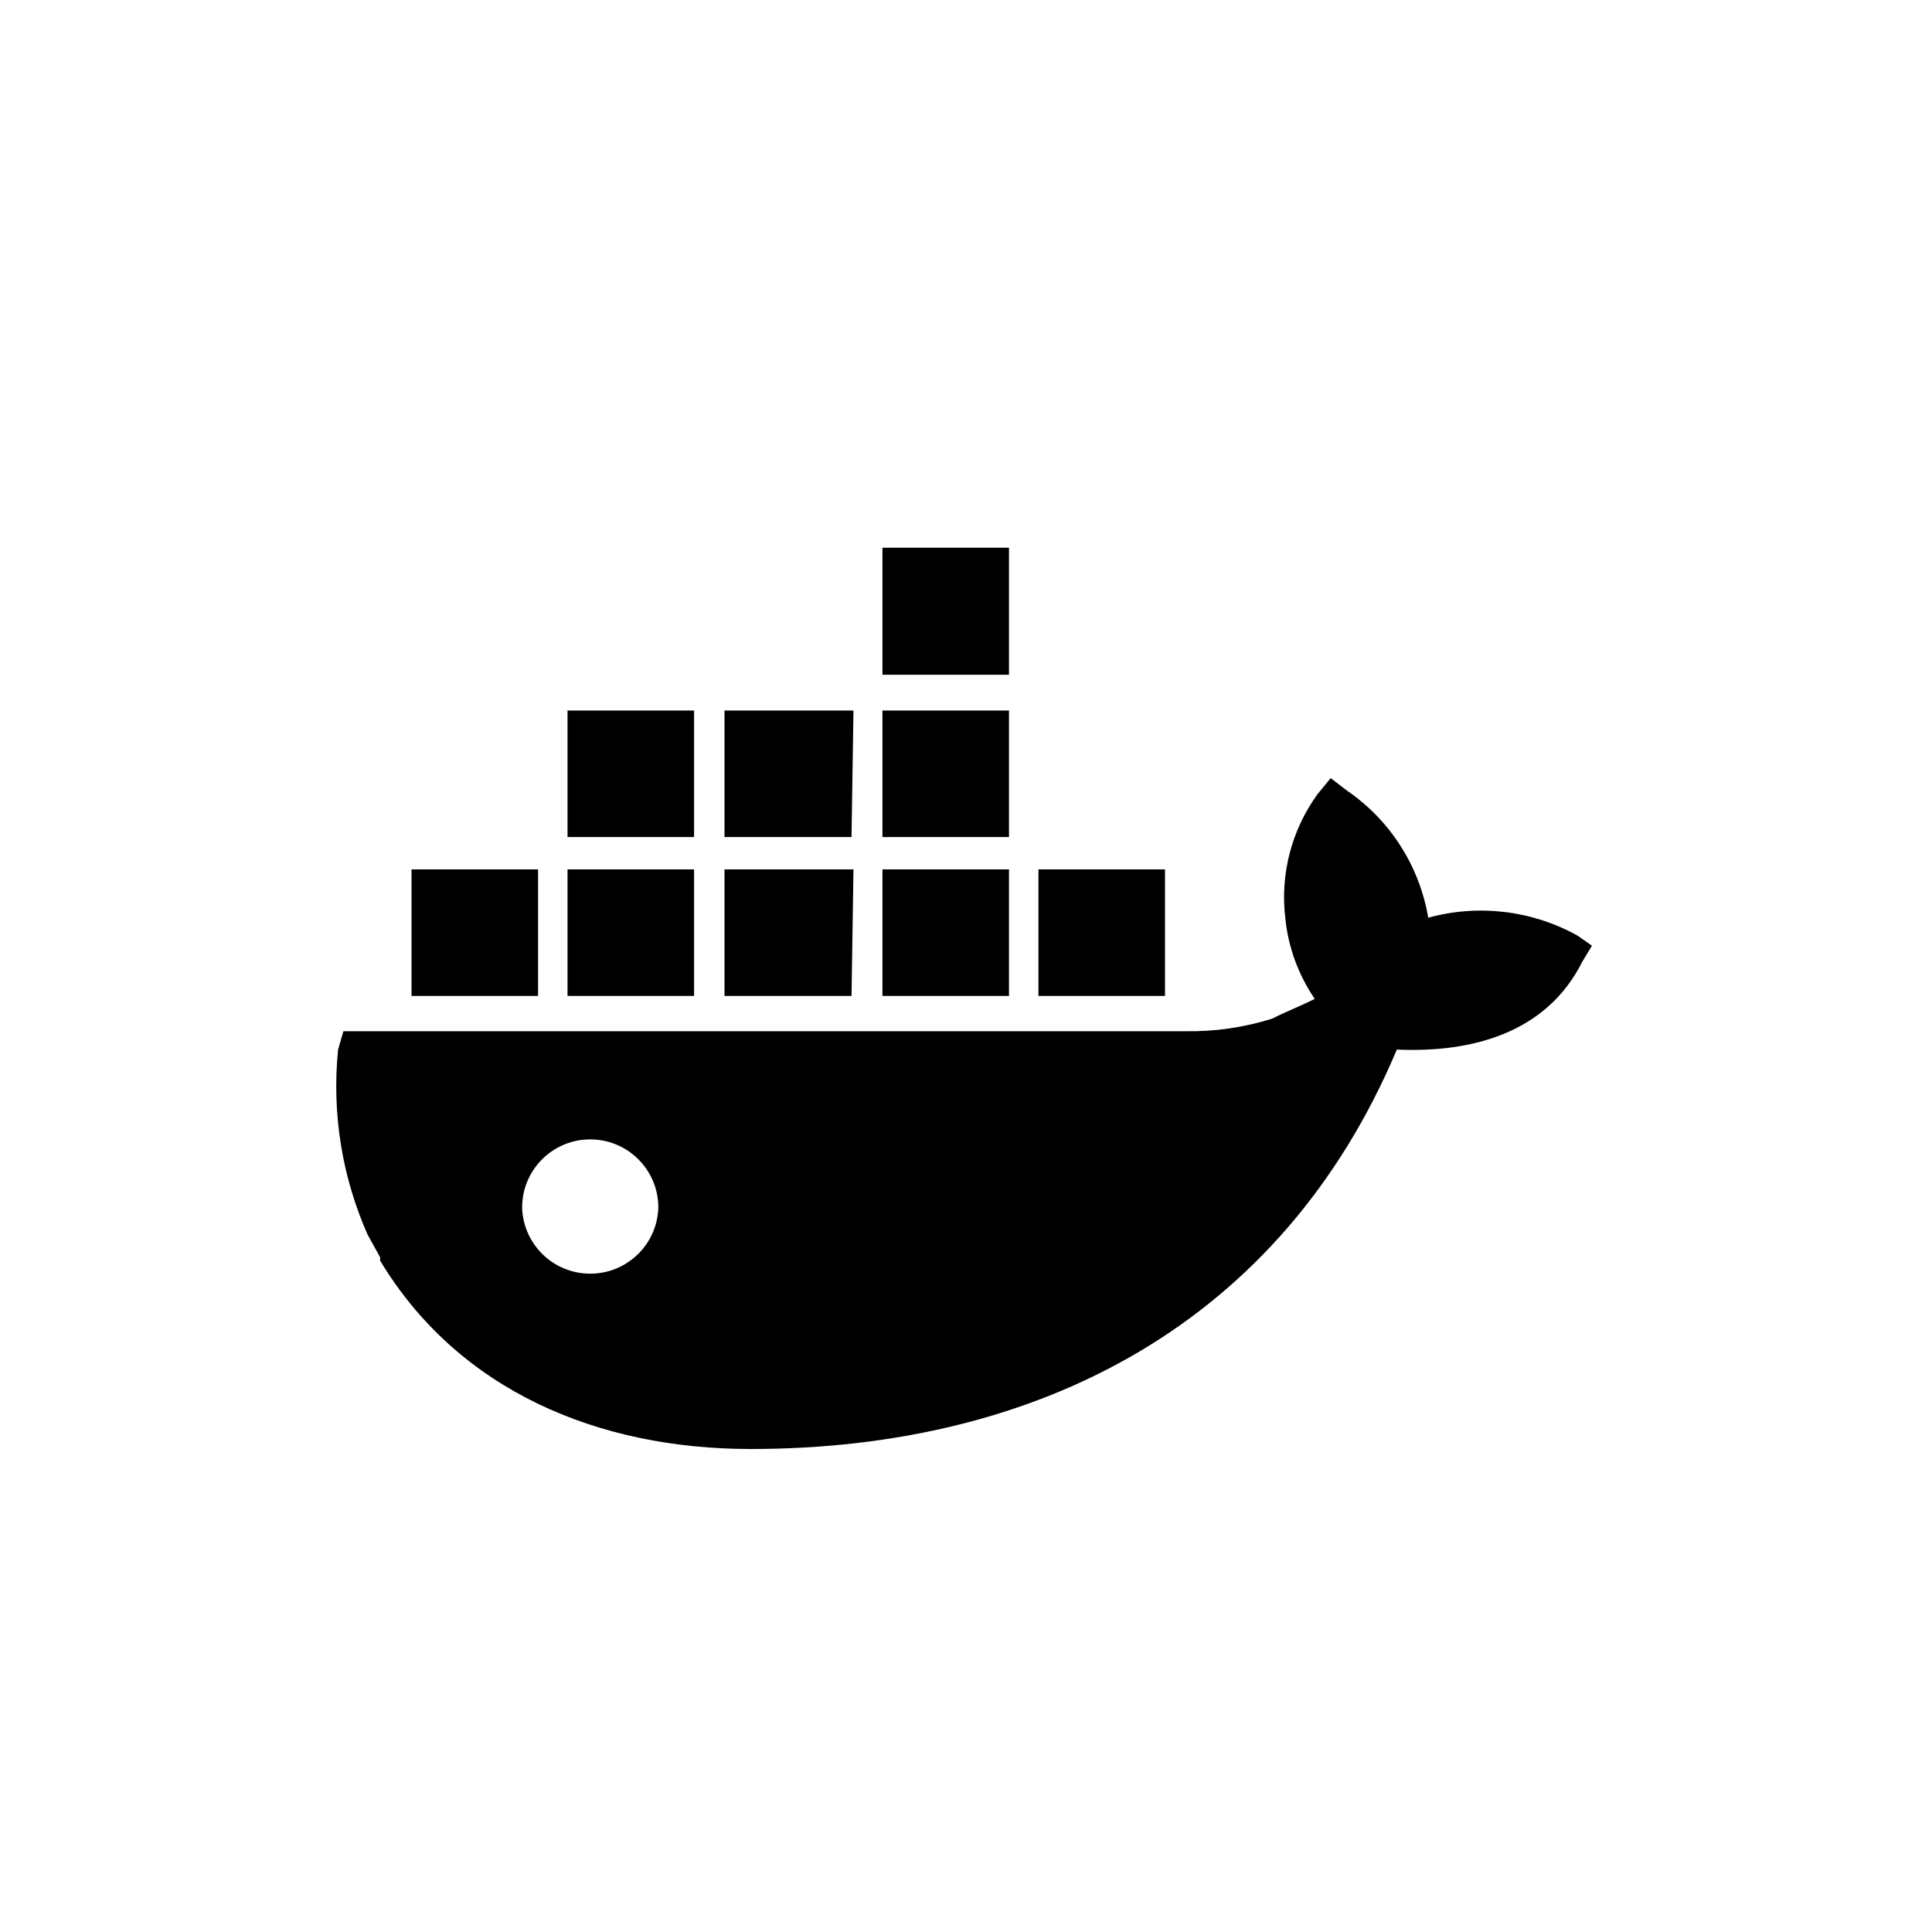
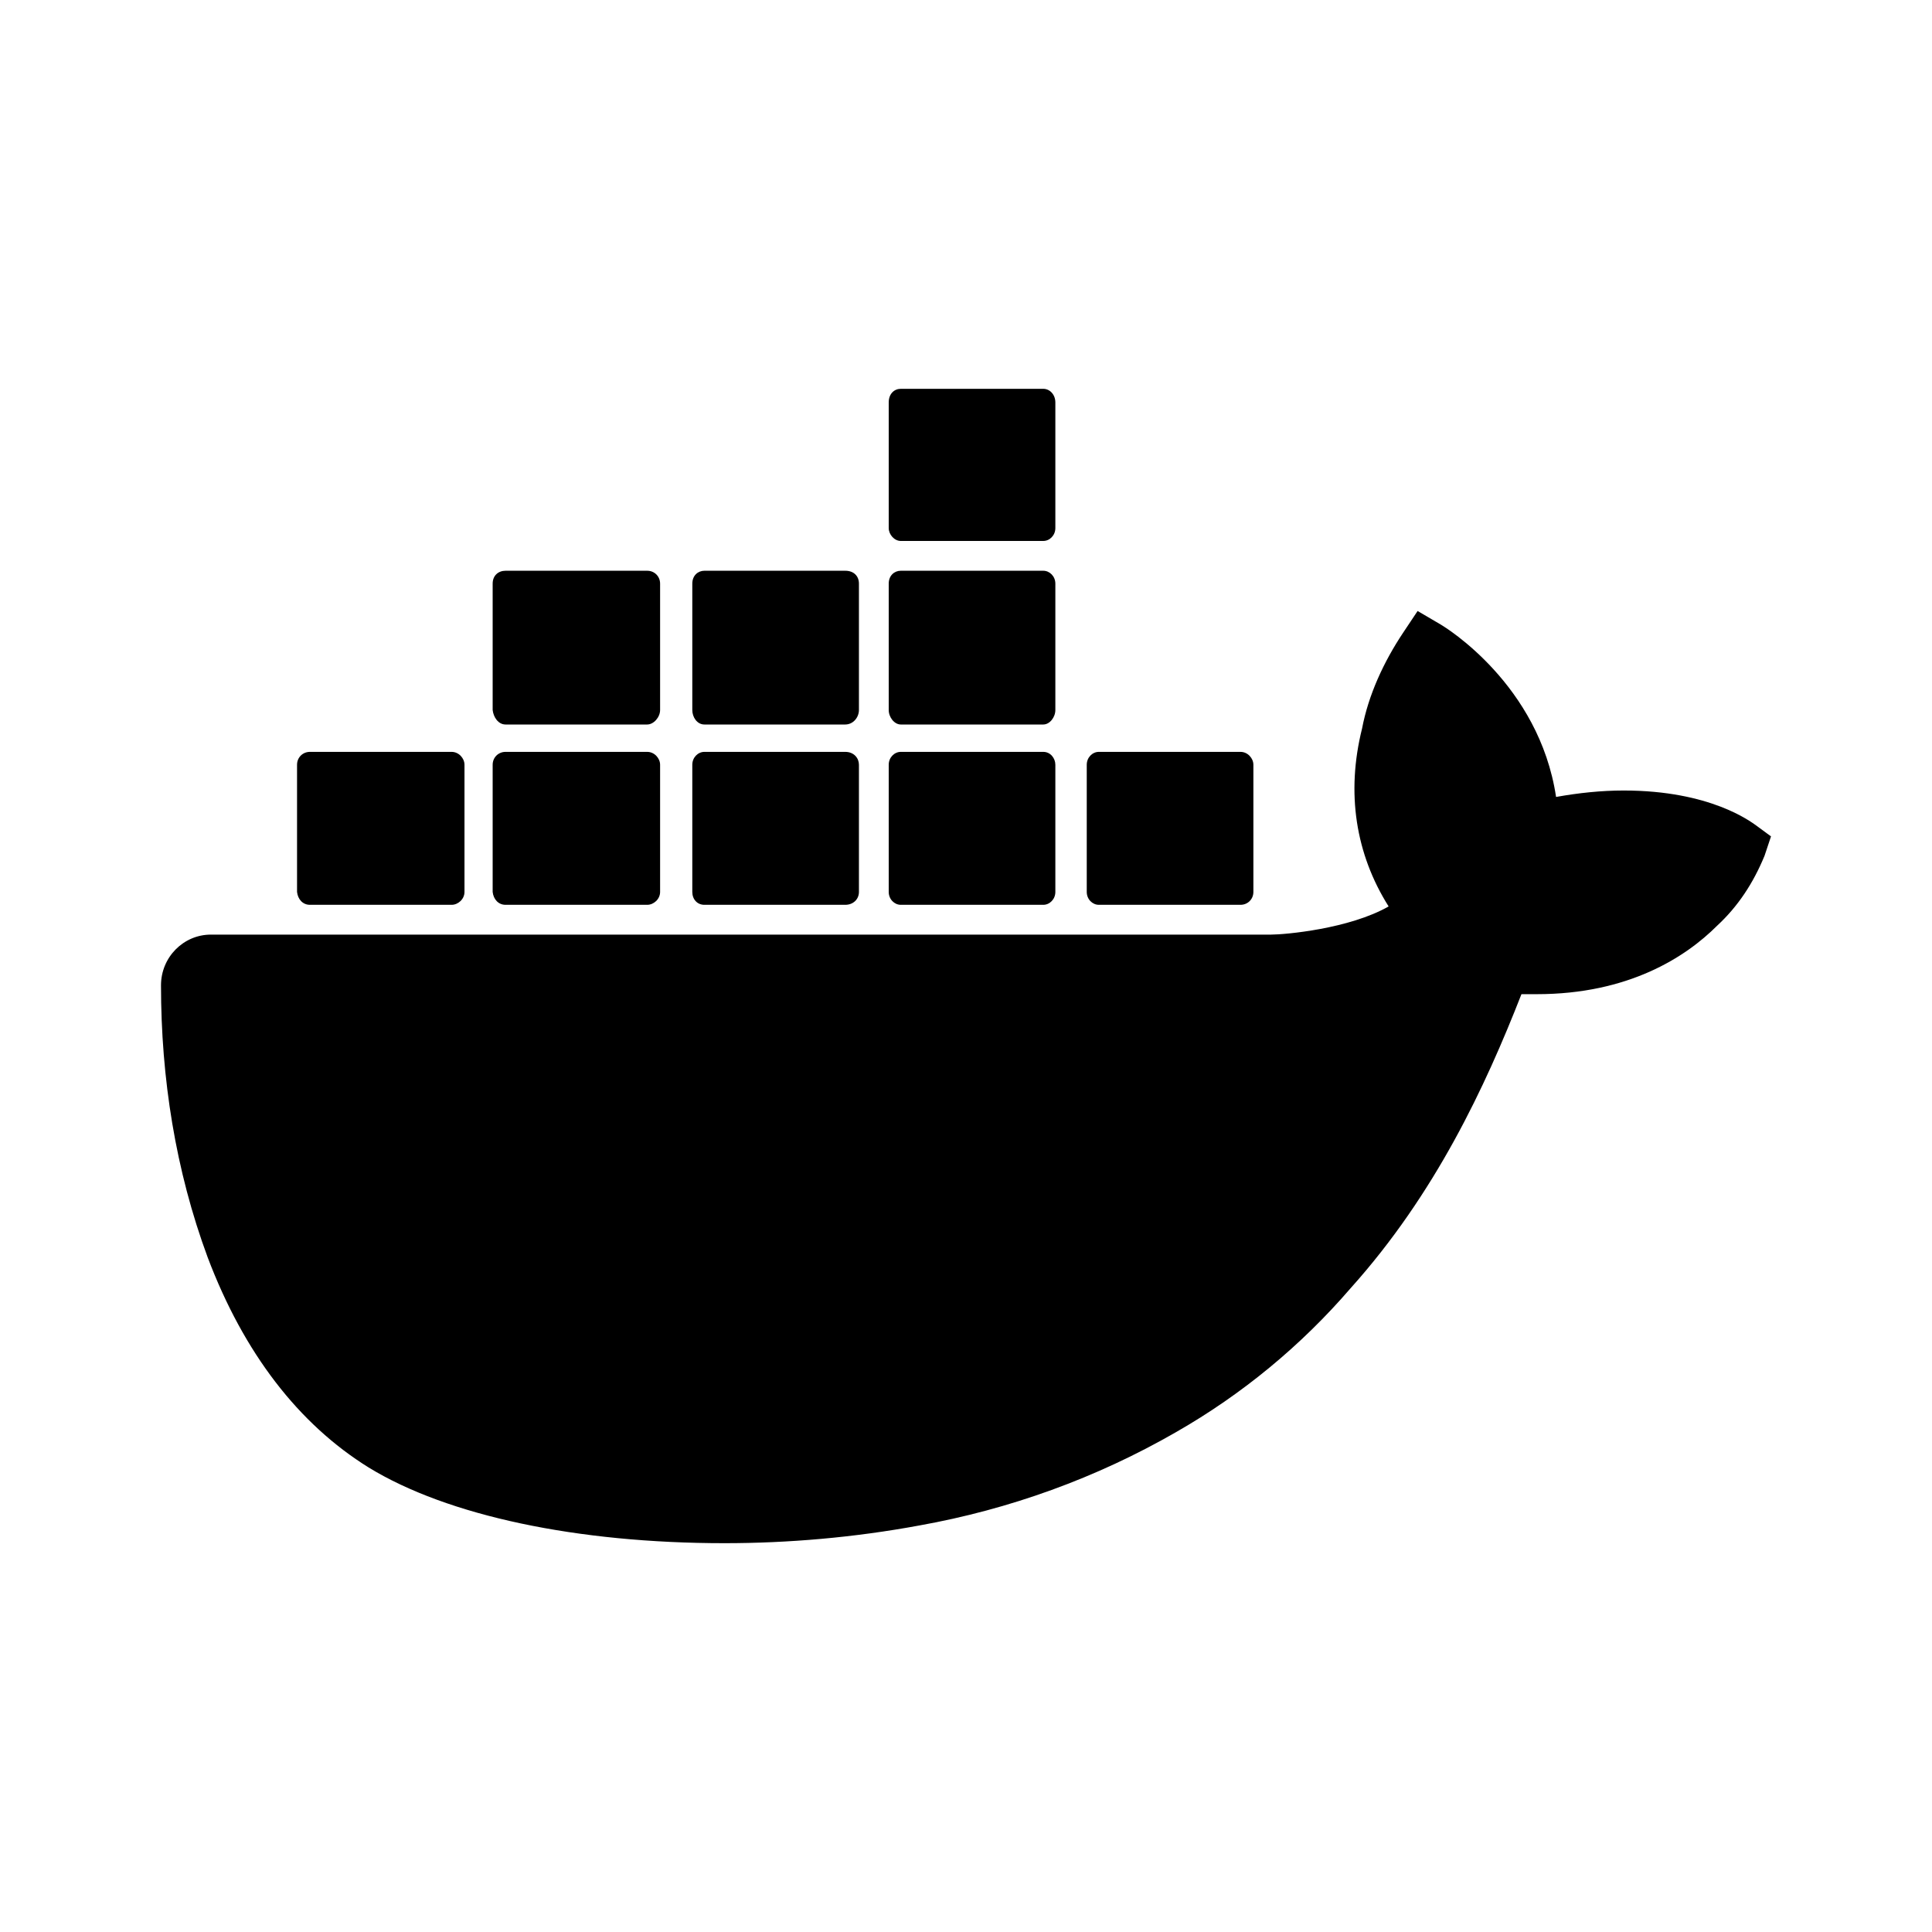
- <svg xmlns="http://www.w3.org/2000/svg" viewBox="0 0 40 40">
-   <g id="Docker">
-     <path d="M32.66,19.37A4.12,4.12,0,0,0,29.57,19a4,4,0,0,0-1.68-2.63l-.34-.26-.27.33A3.63,3.63,0,0,0,26.61,19a3.59,3.59,0,0,0,.61,1.68c-.27.14-.61.27-.88.41a5.67,5.67,0,0,1-1.81.26H7.11L7,21.73a7.58,7.58,0,0,0,.61,3.83l.26.47v.07c1.62,2.69,4.51,3.9,7.67,3.9,6,0,11-2.62,13.38-8.27,1.55.07,3.1-.34,3.84-1.82l.2-.33Zm-20.44,7A1.41,1.41,0,0,1,10.81,25a1.41,1.41,0,0,1,2.82,0A1.41,1.41,0,0,1,12.22,26.37ZM20.89,18H18.27v2.62h2.62Zm0-3.29H18.27v2.62h2.62Zm0-3.37H18.27v2.63h2.62ZM24.12,18H21.5v2.62h2.62Zm-9.75,0H11.75v2.62h2.62V18Zm3.3,0H15v2.62h2.63Zm-6.53,0H8.52v2.62h2.62V18Zm6.53-3.29H15v2.62h2.63Zm-3.3,0H11.75v2.62h2.62V14.67Z" />
-   </g>
+ <svg xmlns="http://www.w3.org/2000/svg" aria-hidden="true" focusable="false" width="1em" height="1em" style="-ms-transform: rotate(360deg); -webkit-transform: rotate(360deg); transform: rotate(360deg);" preserveAspectRatio="xMidYMid meet" viewBox="0 0 24 24">
+   <path d="M21.81 10.25c-.06-.04-.56-.43-1.64-.43c-.28 0-.56.03-.84.08c-.21-1.4-1.38-2.11-1.43-2.14l-.29-.17l-.18.27c-.24.36-.43.77-.51 1.19c-.2.8-.08 1.56.33 2.21c-.49.28-1.29.35-1.46.35H2.62c-.34 0-.62.28-.62.63c0 1.15.18 2.3.58 3.38c.45 1.19 1.13 2.07 2 2.61c.98.6 2.59.94 4.42.94c.79 0 1.61-.07 2.42-.22c1.12-.2 2.2-.59 3.19-1.16A8.3 8.3 0 0 0 16.78 16c1.05-1.17 1.67-2.5 2.12-3.65h.19c1.14 0 1.85-.46 2.24-.85c.26-.24.45-.53.59-.87l.08-.24l-.19-.14m-17.96.99h1.76c.08 0 .16-.07.16-.16V9.5c0-.08-.07-.16-.16-.16H3.85c-.09 0-.16.07-.16.16v1.58c.01.09.07.16.16.16m2.43 0h1.76c.08 0 .16-.07.16-.16V9.5c0-.08-.07-.16-.16-.16H6.28c-.09 0-.16.07-.16.16v1.58c.01.09.07.16.16.16m2.47 0h1.75c.1 0 .17-.07.17-.16V9.5c0-.08-.06-.16-.17-.16H8.75c-.08 0-.15.07-.15.16v1.58c0 .09.06.16.15.16m2.44 0h1.77c.08 0 .15-.07.15-.16V9.5c0-.08-.06-.16-.15-.16h-1.77c-.08 0-.15.07-.15.16v1.58c0 .09.07.16.15.16M6.28 9h1.76c.08 0 .16-.09.16-.18V7.25c0-.09-.07-.16-.16-.16H6.28c-.09 0-.16.06-.16.16v1.57c.01.09.07.18.16.18m2.47 0h1.75c.1 0 .17-.09.17-.18V7.25c0-.09-.06-.16-.17-.16H8.75c-.08 0-.15.06-.15.16v1.57c0 .09.06.18.15.18m2.44 0h1.77c.08 0 .15-.09.15-.18V7.25c0-.09-.07-.16-.15-.16h-1.77c-.08 0-.15.06-.15.16v1.57c0 .09.07.18.15.18m0-2.28h1.77c.08 0 .15-.07.15-.16V5c0-.1-.07-.17-.15-.17h-1.77c-.08 0-.15.06-.15.17v1.56c0 .08.07.16.15.16m2.46 4.52h1.76c.09 0 .16-.07.16-.16V9.5c0-.08-.07-.16-.16-.16h-1.76c-.08 0-.15.07-.15.16v1.58c0 .09.07.16.15.16" />
</svg>
